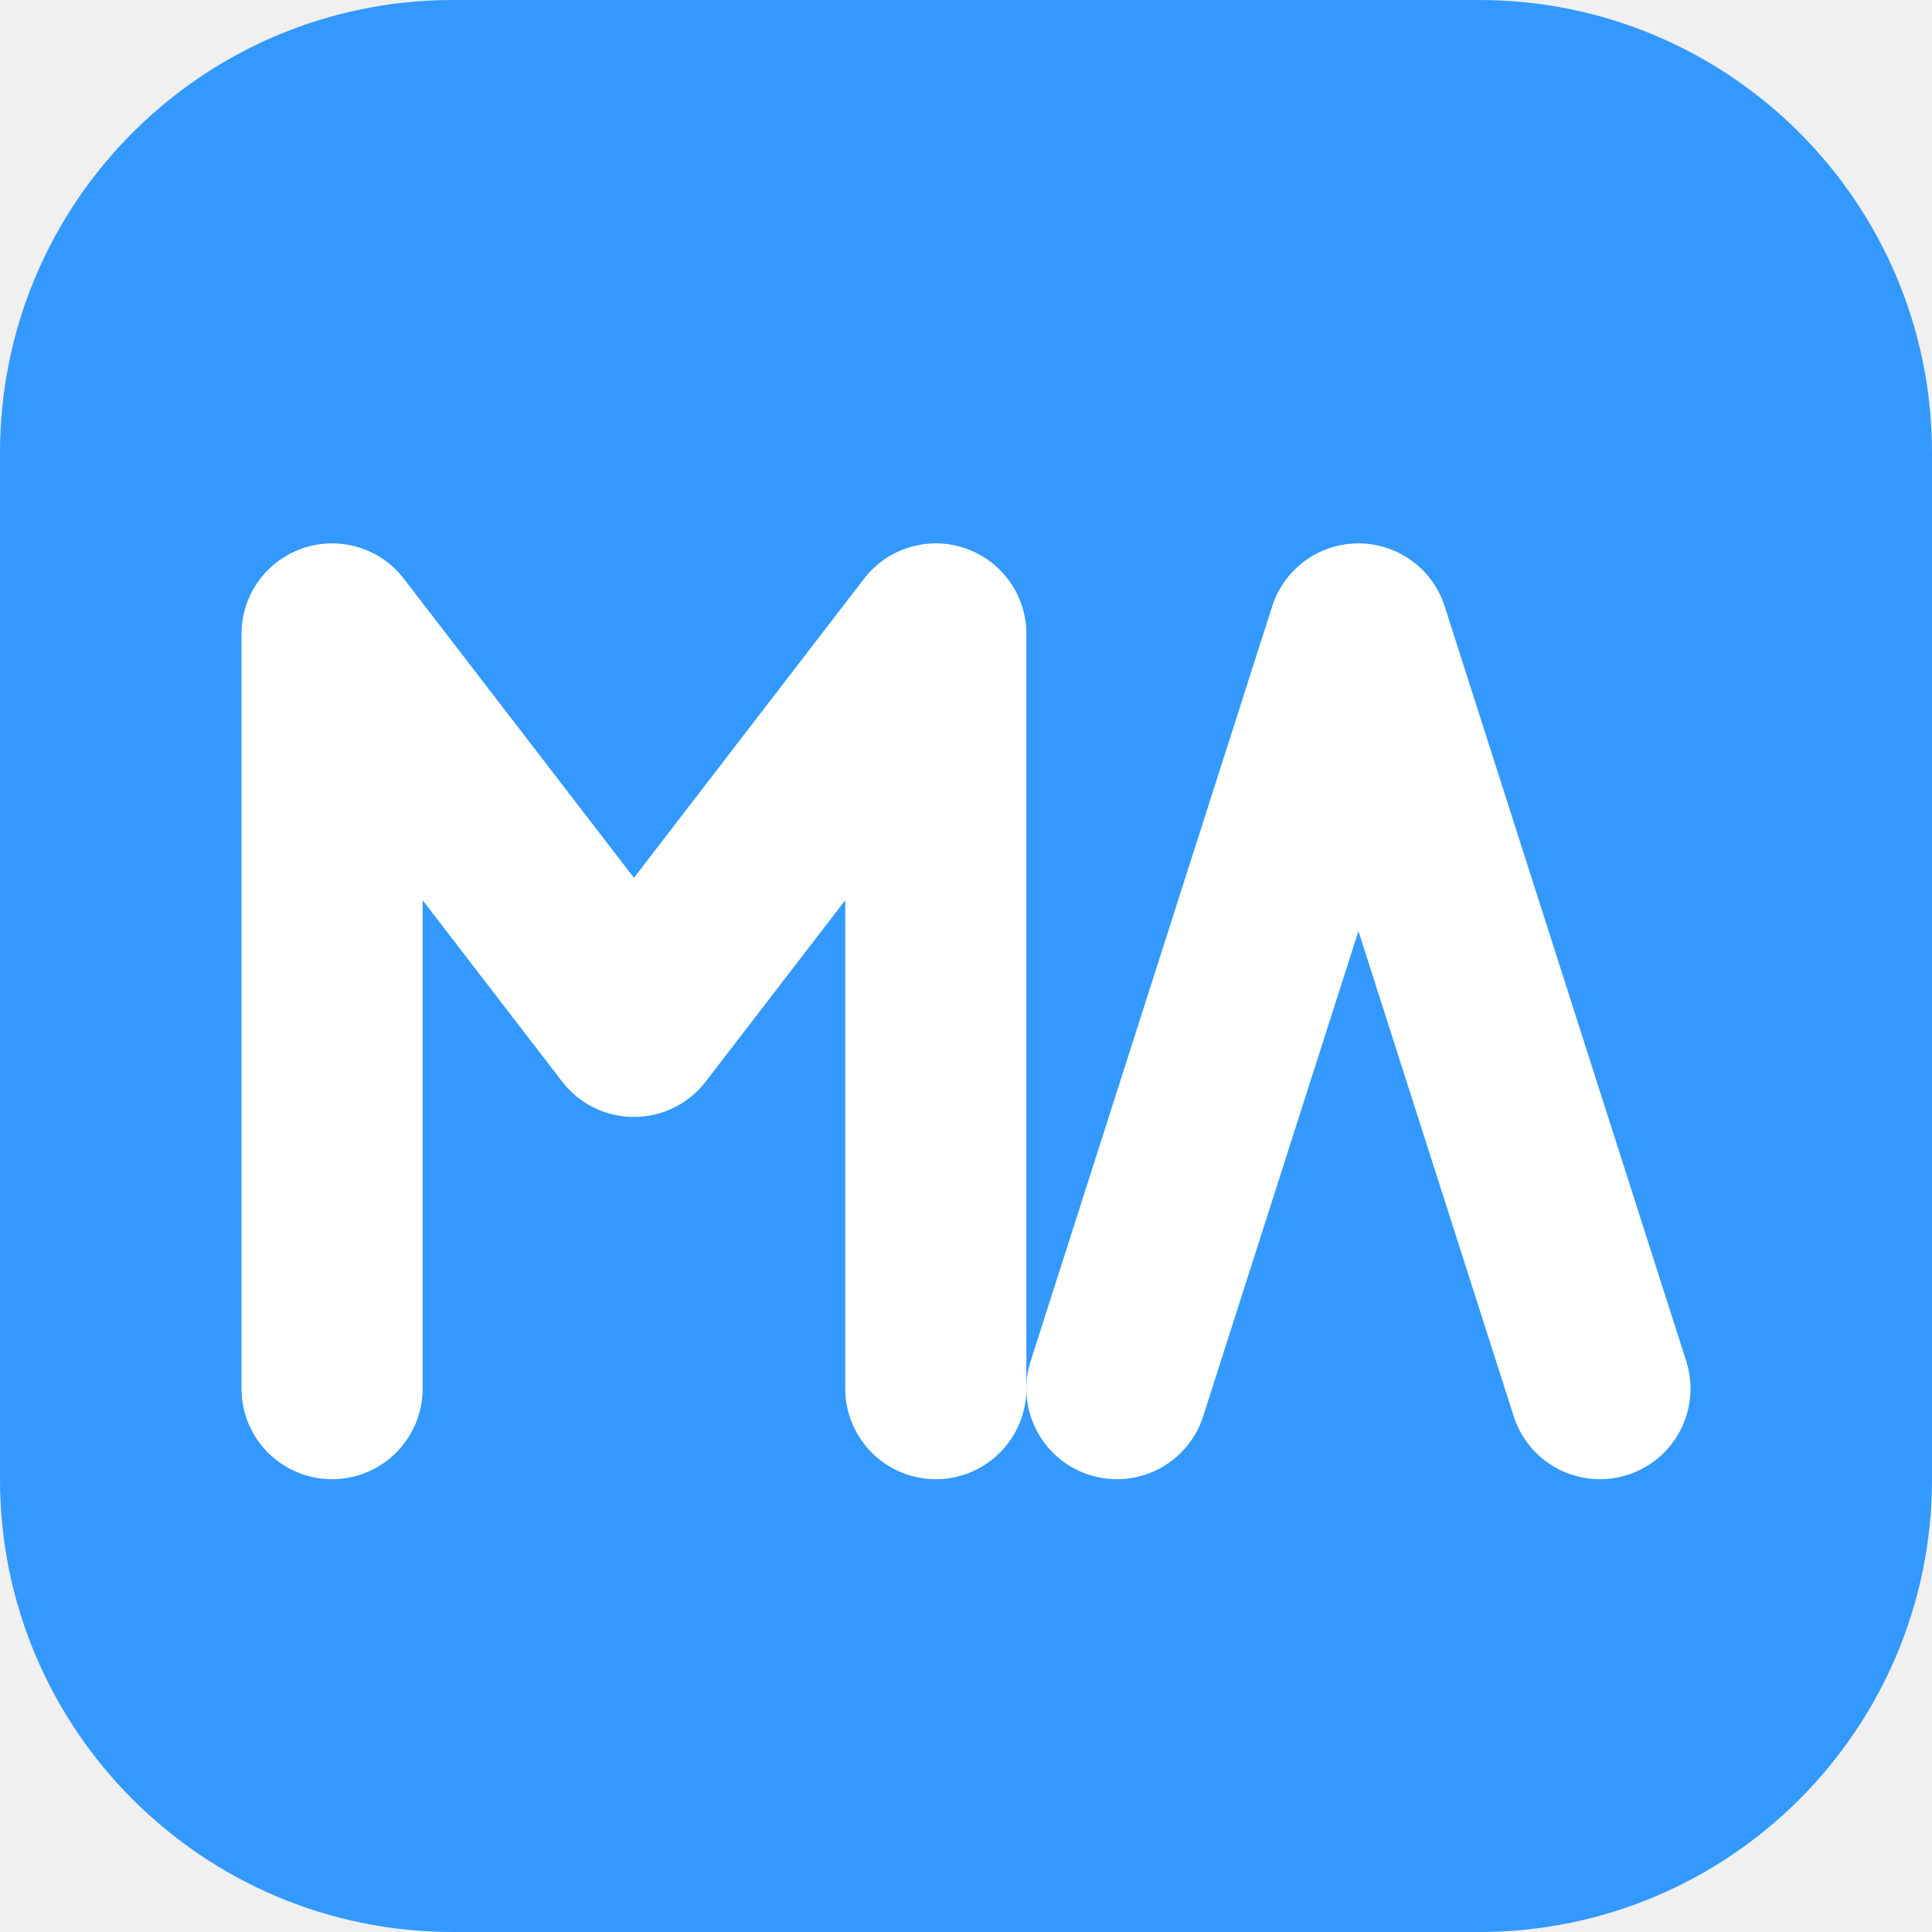
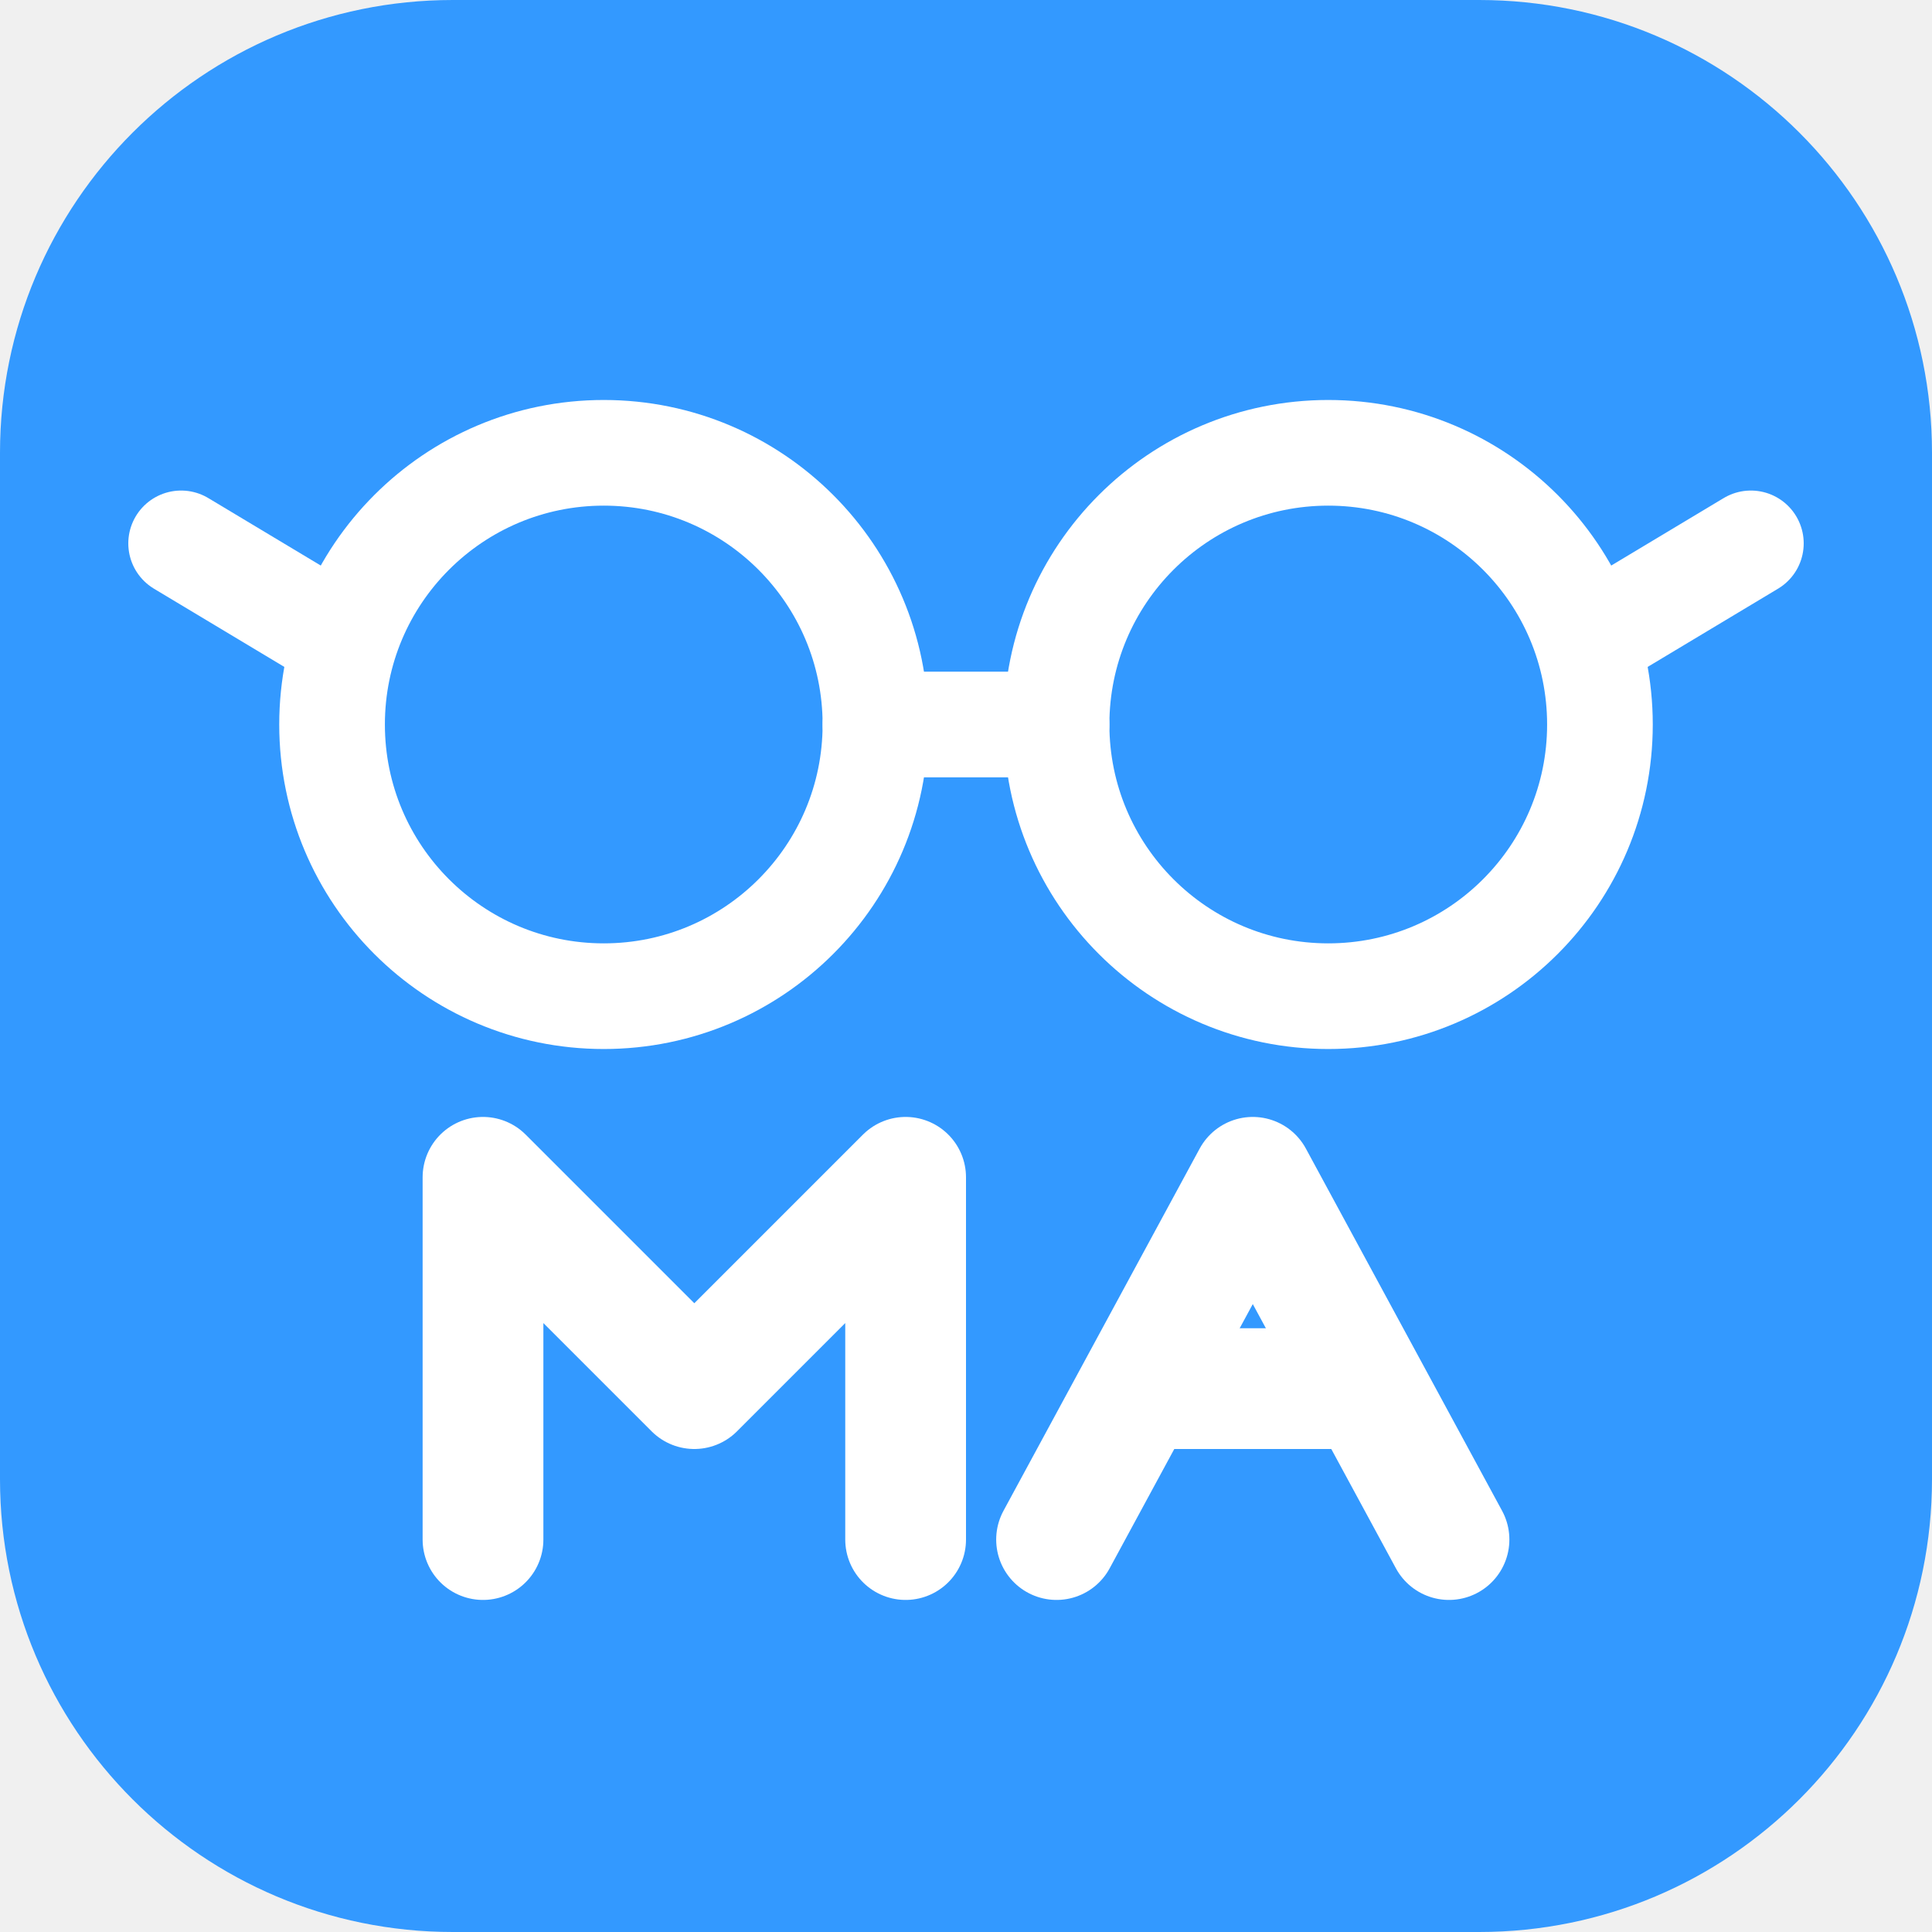
- <svg xmlns="http://www.w3.org/2000/svg" viewBox="0 0 64 64" role="img" aria-label="MA">
+ <svg xmlns="http://www.w3.org/2000/svg" viewBox="0 0 64 64" role="img" aria-label="Matheus Alves">
  <rect width="64" height="64" rx="15" fill="#3399FF" />
-   <g fill="none" stroke="#FFFFFF" stroke-width="6" stroke-linecap="round" stroke-linejoin="round">
-     <path d="M11 46V21l10 13 10-13v25" />
-     <path d="M37 46l8-25 8 25" />
+   <g fill="none" stroke="#FFFFFF" stroke-linecap="round" stroke-linejoin="round">
+     <g stroke-width="3.5">
+       <circle cx="20" cy="24" r="9" />
+       <circle cx="44" cy="24" r="9" />
+       <path d="M29 24h6" />
+       <path d="M11 21L6 18" />
+       <path d="M53 21l5-3" />
+     </g>
+     <g stroke-width="4">
+       <path d="M16 51V39l7 7 7-7v12" />
+       <path d="M35 51l6.5-12L48 51" />
+       <path d="M38.2 46h6.6" />
+     </g>
  </g>
</svg>
